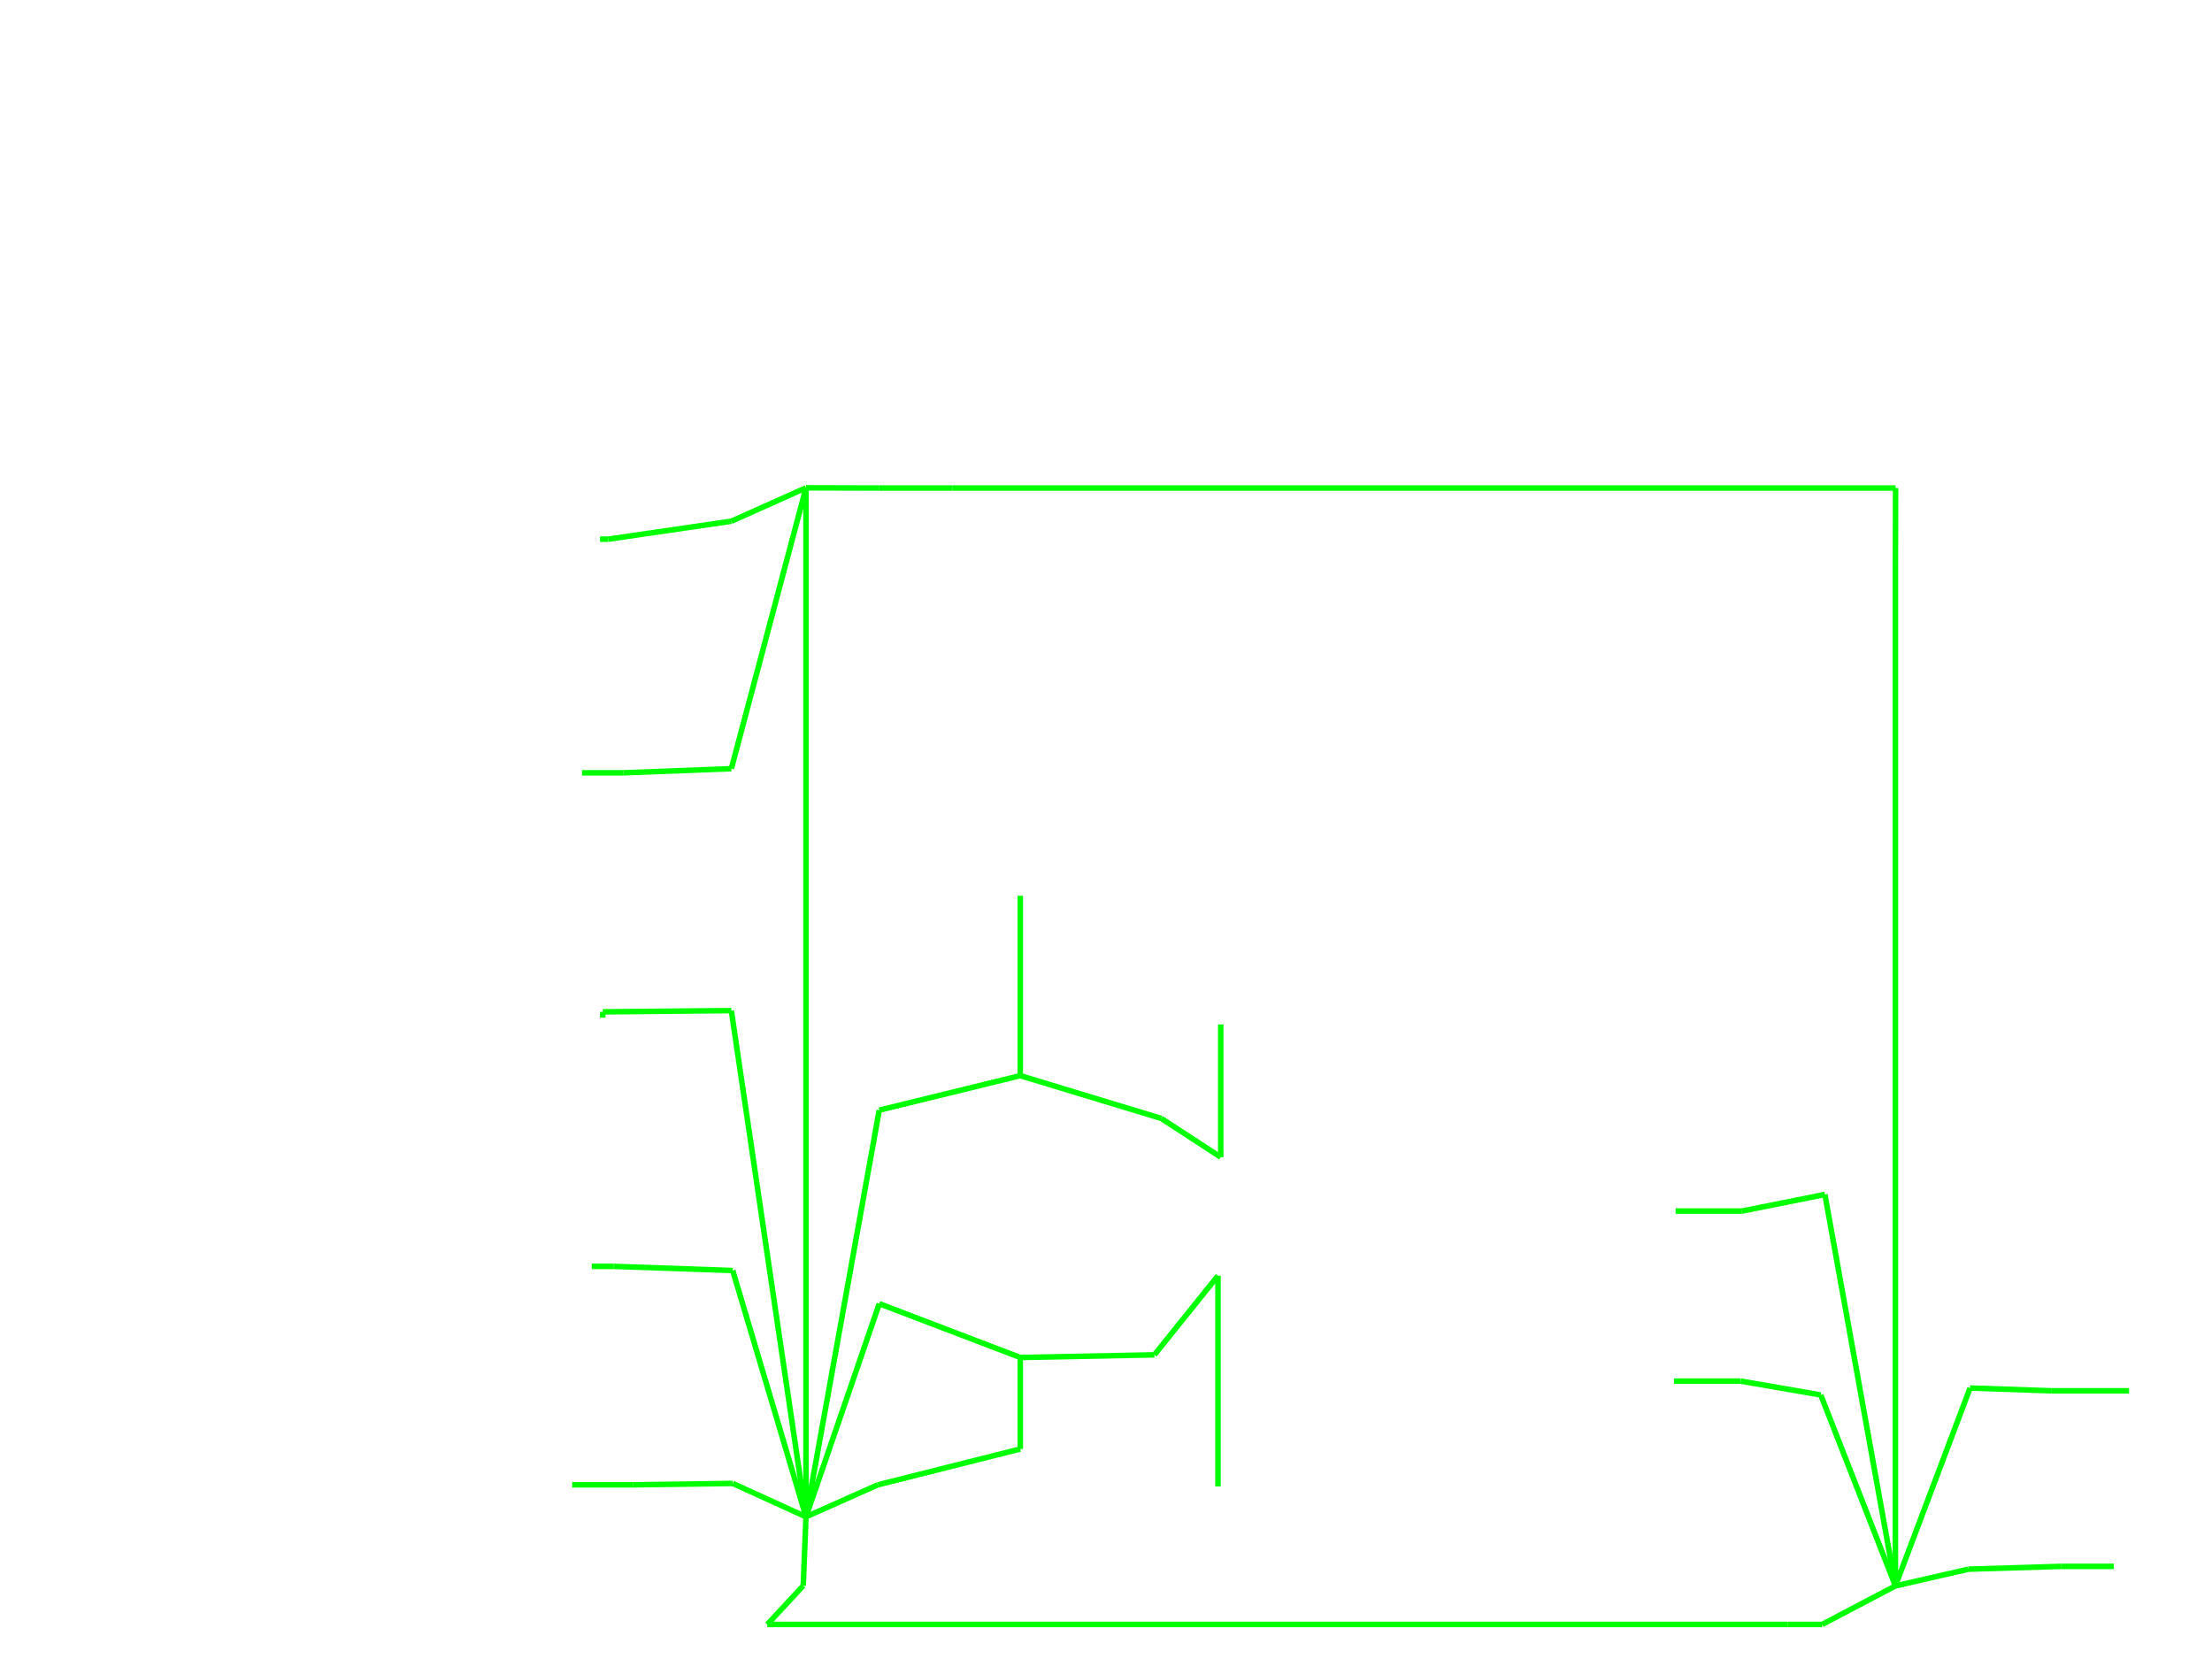
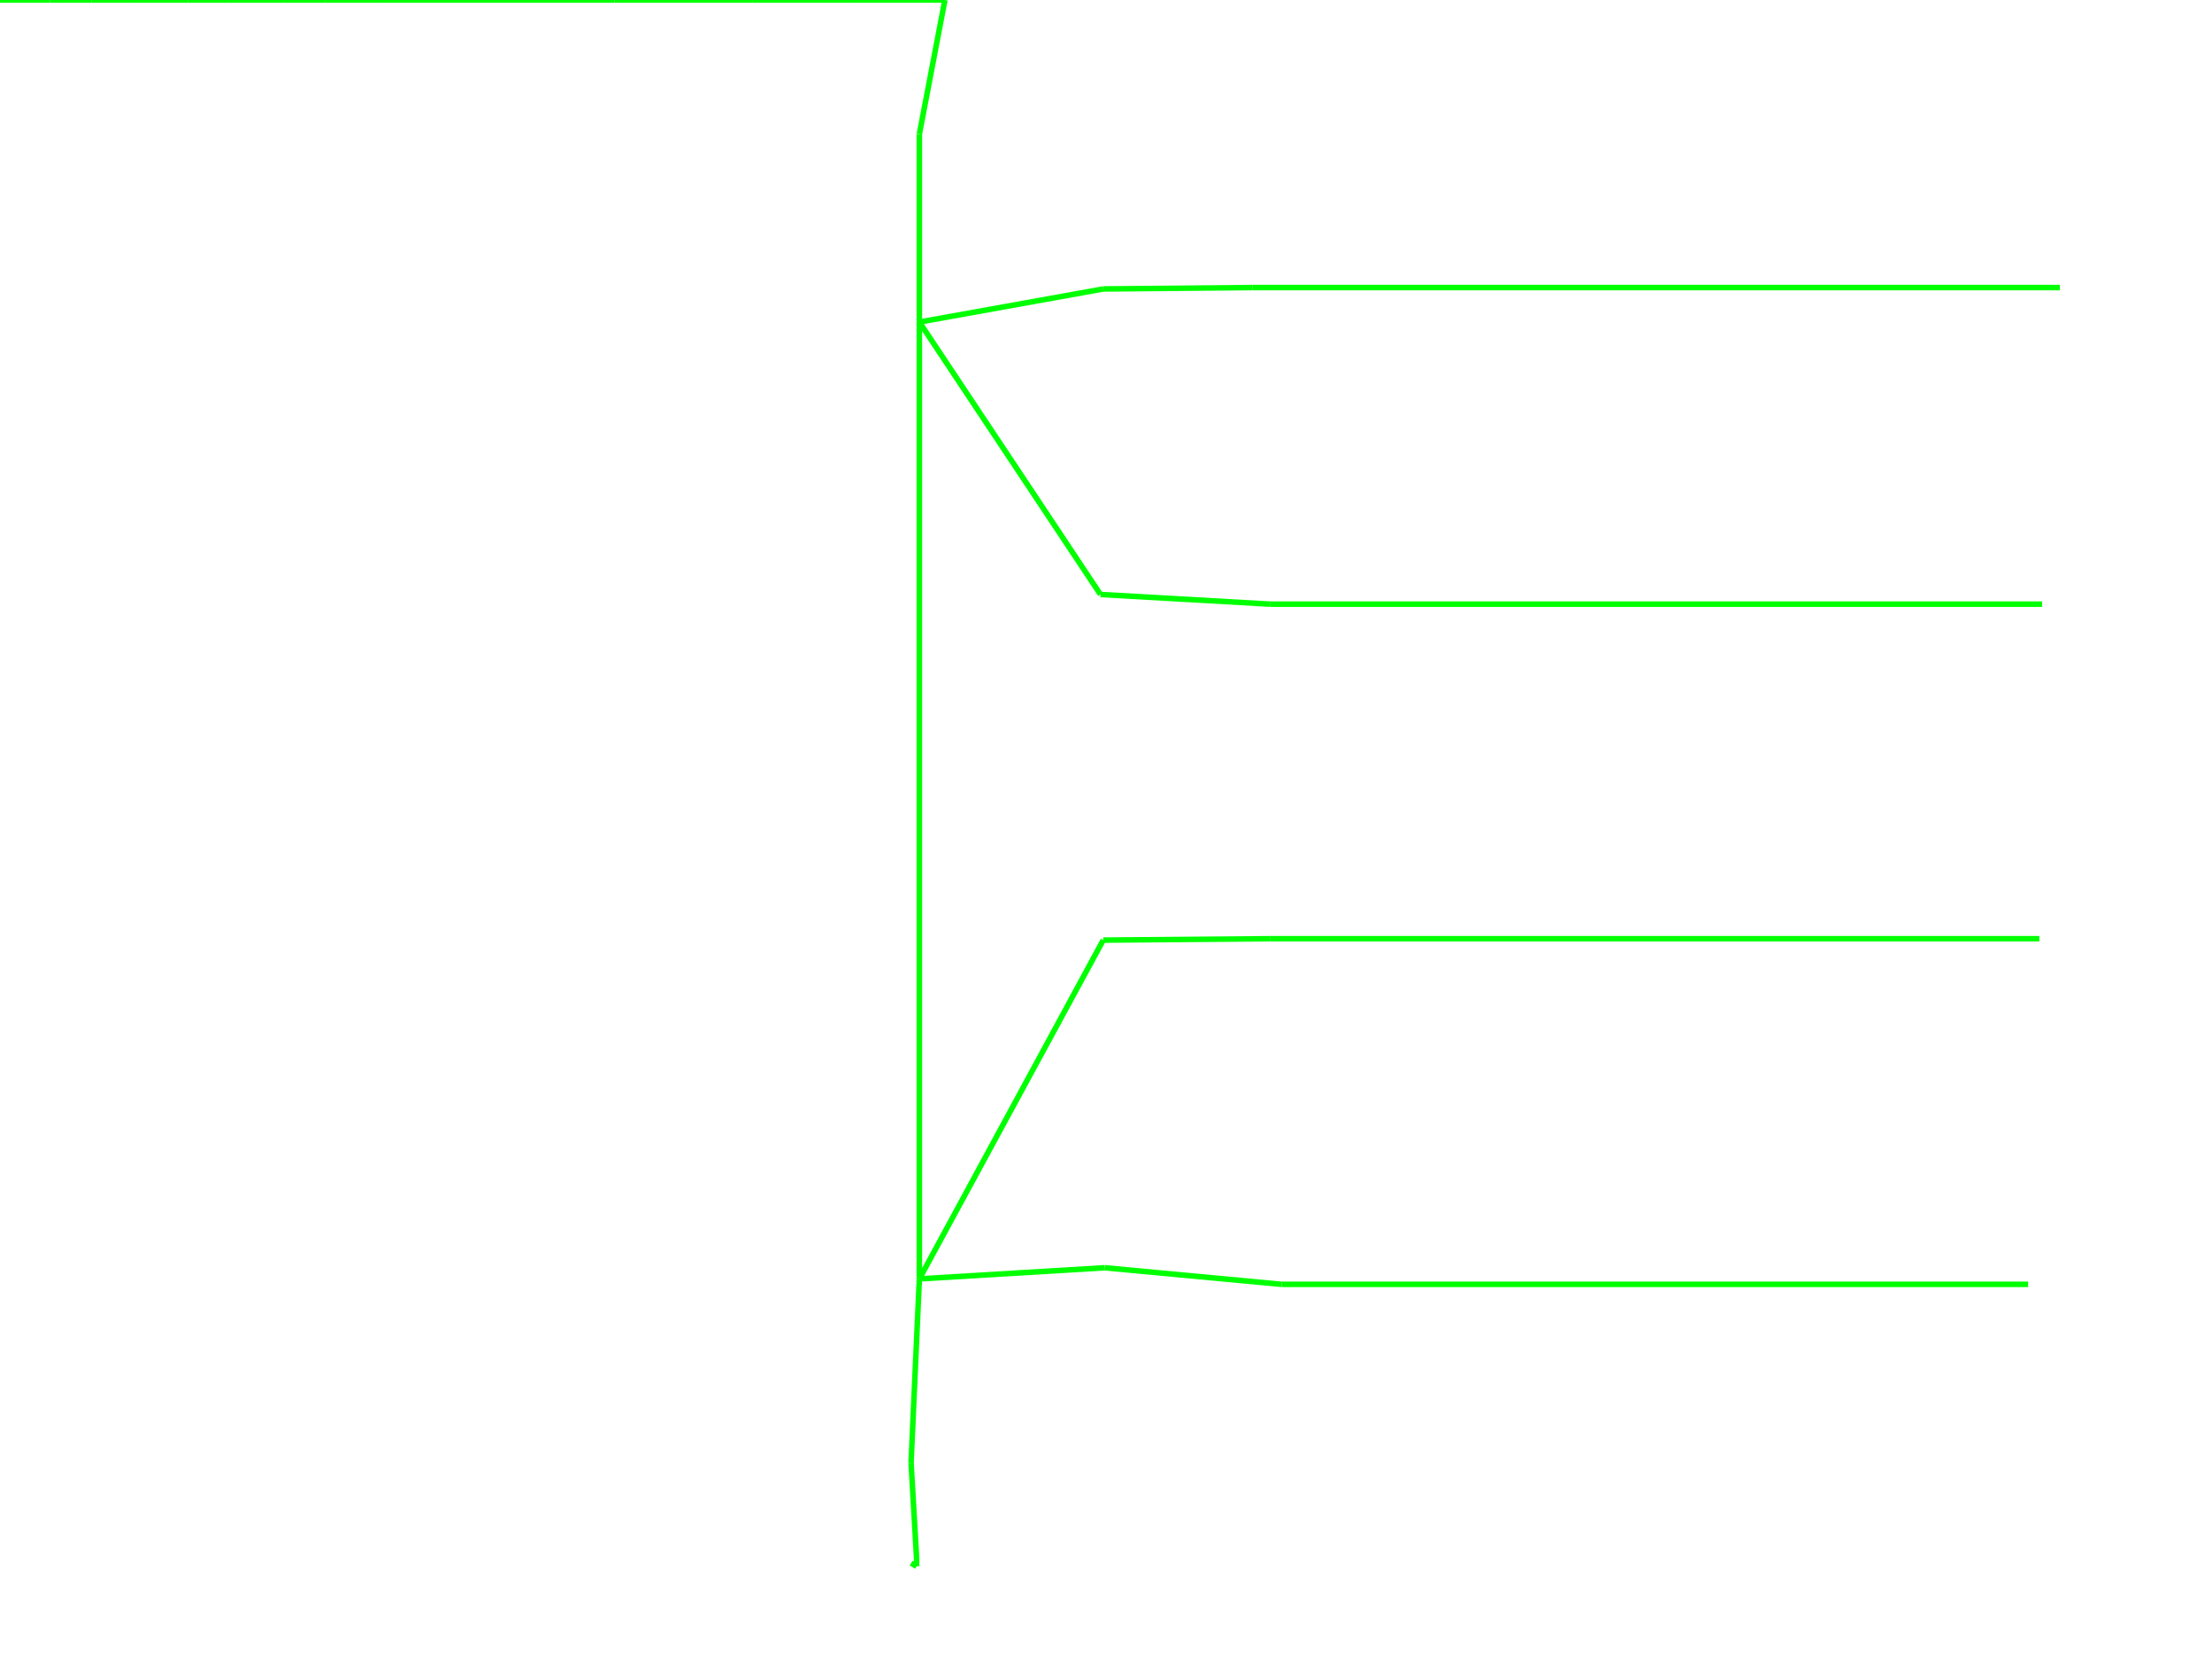
<svg xmlns="http://www.w3.org/2000/svg" width="800" height="600">
  <g id="MidlinePath" style="fill:none;stroke:rgb(0, 255, 0);stroke-width:2">
-     <polyline points="217.01,195.0 219.99,195.0" data-id="0" data-type="midline" />
-     <polyline points="264.5,188.5 219.99,195.0" data-id="1" data-type="midline" />
-     <polyline points="210.5,279.5 225.5,279.5" data-id="2" data-type="midline" />
-     <polyline points="264.5,278.0 225.5,279.5" data-id="3" data-type="midline" />
-     <polyline points="218.0,365.947 218.0,368.053" data-id="4" data-type="midline" />
-     <polyline points="264.5,365.5 218.0,365.947" data-id="5" data-type="midline" />
-     <polyline points="214.026,458.0 221.974,458.0" data-id="6" data-type="midline" />
-     <polyline points="265.0,459.5 221.974,458.0" data-id="7" data-type="midline" />
-     <polyline points="206.944,537.0 229.056,537.0" data-id="8" data-type="midline" />
-     <polyline points="265.0,536.5 229.056,537.0" data-id="9" data-type="midline" />
-     <polyline points="291.5,176.429 291.5,548.571" data-id="10" data-type="midline" />
-     <polyline points="290.5,573.5 291.5,548.571" data-id="11" data-type="midline" />
-     <polyline points="317.5,537.0 291.5,548.571" data-id="12" data-type="midline" />
-     <polyline points="318.0,471.5 291.5,548.571" data-id="13" data-type="midline" />
-     <polyline points="265.0,459.5 291.5,548.571" data-id="14" data-type="midline" />
-     <polyline points="265.0,536.5 291.5,548.571" data-id="15" data-type="midline" />
-     <polyline points="264.5,365.5 291.5,548.571" data-id="16" data-type="midline" />
-     <polyline points="318.0,401.5 291.5,548.571" data-id="17" data-type="midline" />
-     <polyline points="264.5,278.0 291.5,176.429" data-id="18" data-type="midline" />
-     <polyline points="264.5,188.5 291.5,176.429" data-id="19" data-type="midline" />
-     <polyline points="318.0,176.5 291.5,176.429" data-id="20" data-type="midline" />
-     <polyline points="369.0,490.951 369.0,524.049" data-id="21" data-type="midline" />
-     <polyline points="317.5,537.0 369.0,524.049" data-id="22" data-type="midline" />
-     <polyline points="318.0,471.5 369.0,490.951" data-id="23" data-type="midline" />
-     <polyline points="417.5,490.0 369.0,490.951" data-id="24" data-type="midline" />
-     <polyline points="369.0,323.976 369.0,389.024" data-id="25" data-type="midline" />
-     <polyline points="318.0,401.5 369.0,389.024" data-id="26" data-type="midline" />
-     <polyline points="420.0,404.5 369.0,389.024" data-id="27" data-type="midline" />
-     <polyline points="440.5,461.393 440.5,537.607" data-id="28" data-type="midline" />
-     <polyline points="417.5,490.0 440.5,461.393" data-id="29" data-type="midline" />
-     <polyline points="441.5,370.494 441.5,418.506" data-id="30" data-type="midline" />
-     <polyline points="420.0,404.5 441.5,418.506" data-id="31" data-type="midline" />
-     <polyline points="344.433,176.5 685.567,176.5" data-id="32" data-type="midline" />
-     <polyline points="318.0,176.5 344.433,176.5" data-id="33" data-type="midline" />
-     <polyline points="685.5,203.5 685.567,176.5" data-id="34" data-type="midline" />
-     <polyline points="685.5,229.44 685.5,573.56" data-id="35" data-type="midline" />
-     <polyline points="685.5,203.5 685.5,229.44" data-id="36" data-type="midline" />
-     <polyline points="660.0,432.0 685.5,573.56" data-id="37" data-type="midline" />
-     <polyline points="658.5,504.5 685.5,573.56" data-id="38" data-type="midline" />
-     <polyline points="712.5,502.0 685.5,573.56" data-id="39" data-type="midline" />
-     <polyline points="712.0,567.5 685.5,573.56" data-id="40" data-type="midline" />
-     <polyline points="659.0,587.5 685.5,573.56" data-id="41" data-type="midline" />
-     <polyline points="277.494,587.5 646.506,587.5" data-id="42" data-type="midline" />
-     <polyline points="290.5,573.5 277.494,587.5" data-id="43" data-type="midline" />
-     <polyline points="659.0,587.5 646.506,587.5" data-id="44" data-type="midline" />
-     <polyline points="745.5,566.5 764.5,566.5" data-id="45" data-type="midline" />
-     <polyline points="712.0,567.5 745.5,566.5" data-id="46" data-type="midline" />
-     <polyline points="742.008,503.0 769.992,503.0" data-id="47" data-type="midline" />
-     <polyline points="712.5,502.0 742.008,503.0" data-id="48" data-type="midline" />
-     <polyline points="605.412,499.5 629.588,499.5" data-id="49" data-type="midline" />
-     <polyline points="658.5,504.5 629.588,499.5" data-id="50" data-type="midline" />
-     <polyline points="605.996,438.0 630.004,438.0" data-id="51" data-type="midline" />
-     <polyline points="660.0,432.0 630.004,438.0" data-id="52" data-type="midline" />
+     <polyline points="-599.999,-1.0 -591.001,-1.0" data-id="0" data-type="midline" />
+     <polyline points="-543.5,-0.5 -591.001,-1.0" data-id="1" data-type="midline" />
+     <polyline points="-594.365,-4.82 -591.001,-1.0" data-id="2" data-type="midline" />
+     <polyline points="341.743,2.830140589842391e-15 341.743,-1.4150702949211954e-15" data-id="3" data-type="midline" />
+     <polyline points="341.743,2.830140589842391e-15 341.743,-1.4150702949211954e-15" data-id="4" data-type="midline" />
+     <polyline points="341.743,-1.415070294921163e-15 341.743,-1.4150702949211954e-15" data-id="5" data-type="midline" />
+     <polyline points="341.743,-1.415070294921163e-15 341.743,2.830140589842391e-15" data-id="6" data-type="midline" />
+     <polyline points="306.892,2.830140589842326e-15 341.743,-1.415070294921163e-15" data-id="7" data-type="midline" />
+     <polyline points="306.892,-1.4150702949211954e-15 306.892,2.830140589842326e-15" data-id="8" data-type="midline" />
+     <polyline points="306.892,2.830140589842391e-15 306.892,2.830140589842326e-15" data-id="9" data-type="midline" />
+     <polyline points="306.892,2.830140589842391e-15 306.892,-1.4150702949211954e-15" data-id="10" data-type="midline" />
+     <polyline points="306.892,-1.415070294921163e-15 306.892,-1.4150702949211954e-15" data-id="11" data-type="midline" />
+     <polyline points="306.892,-1.415070294921163e-15 306.892,2.830140589842391e-15" data-id="12" data-type="midline" />
+     <polyline points="272.04,2.830140589842326e-15 306.892,-1.415070294921163e-15" data-id="13" data-type="midline" />
+     <polyline points="272.04,-1.4150702949211954e-15 272.04,2.830140589842326e-15" data-id="14" data-type="midline" />
+     <polyline points="272.04,2.830140589842391e-15 272.04,2.830140589842326e-15" data-id="15" data-type="midline" />
+     <polyline points="272.04,2.830140589842391e-15 272.04,-1.4150702949211954e-15" data-id="16" data-type="midline" />
+     <polyline points="272.04,-1.415070294921163e-15 272.04,-1.4150702949211954e-15" data-id="17" data-type="midline" />
+     <polyline points="272.04,-1.415070294921163e-15 272.04,2.830140589842391e-15" data-id="18" data-type="midline" />
+     <polyline points="222.251,0.0 272.04,-1.415070294921163e-15" data-id="19" data-type="midline" />
+     <polyline points="222.251,-1.4150702949211954e-15 222.251,0.0" data-id="20" data-type="midline" />
+     <polyline points="222.251,0.0 222.251,0.0" data-id="21" data-type="midline" />
+     <polyline points="222.251,0.0 222.251,-1.4150702949211954e-15" data-id="22" data-type="midline" />
+     <polyline points="222.251,-1.4150702949211793e-15 222.251,-1.4150702949211954e-15" data-id="23" data-type="midline" />
+     <polyline points="222.251,-1.4150702949211793e-15 222.251,0.0" data-id="24" data-type="midline" />
+     <polyline points="137.611,0.0 222.251,-1.4150702949211793e-15" data-id="25" data-type="midline" />
+     <polyline points="137.611,-1.4150702949211954e-15 137.611,0.0" data-id="26" data-type="midline" />
+     <polyline points="137.611,0.0 137.611,0.0" data-id="27" data-type="midline" />
+     <polyline points="137.611,0.0 137.611,-1.4150702949211954e-15" data-id="28" data-type="midline" />
+     <polyline points="137.611,-1.4150702949211793e-15 137.611,-1.4150702949211954e-15" data-id="29" data-type="midline" />
+     <polyline points="137.611,-1.4150702949211793e-15 137.611,0.0" data-id="30" data-type="midline" />
+     <polyline points="117.696,2.830140589842294e-15 137.611,-1.4150702949211793e-15" data-id="31" data-type="midline" />
+     <polyline points="117.696,-1.4150702949211954e-15 117.696,2.830140589842294e-15" data-id="32" data-type="midline" />
+     <polyline points="117.696,2.830140589842391e-15 117.696,2.830140589842294e-15" data-id="33" data-type="midline" />
+     <polyline points="117.696,2.830140589842391e-15 117.696,-1.4150702949211954e-15" data-id="34" data-type="midline" />
+     <polyline points="117.696,-1.415070294921147e-15 117.696,-1.4150702949211954e-15" data-id="35" data-type="midline" />
+     <polyline points="117.696,-1.415070294921147e-15 117.696,2.830140589842391e-15" data-id="36" data-type="midline" />
+     <polyline points="102.759,0.0 117.696,-1.415070294921147e-15" data-id="37" data-type="midline" />
+     <polyline points="102.759,-1.4150702949211954e-15 102.759,0.0" data-id="38" data-type="midline" />
+     <polyline points="102.759,0.0 102.759,0.0" data-id="39" data-type="midline" />
+     <polyline points="102.759,0.0 102.759,-1.4150702949211954e-15" data-id="40" data-type="midline" />
+     <polyline points="102.759,-1.4150702949211793e-15 102.759,-1.4150702949211954e-15" data-id="41" data-type="midline" />
+     <polyline points="102.759,-1.4150702949211793e-15 102.759,0.0" data-id="42" data-type="midline" />
+     <polyline points="82.844,2.830140589842294e-15 102.759,-1.4150702949211793e-15" data-id="43" data-type="midline" />
+     <polyline points="82.844,-1.4150702949211954e-15 82.844,2.830140589842294e-15" data-id="44" data-type="midline" />
+     <polyline points="82.844,2.830140589842391e-15 82.844,2.830140589842294e-15" data-id="45" data-type="midline" />
+     <polyline points="82.844,2.830140589842391e-15 82.844,-1.4150702949211954e-15" data-id="46" data-type="midline" />
+     <polyline points="82.844,-1.415070294921147e-15 82.844,-1.4150702949211954e-15" data-id="47" data-type="midline" />
+     <polyline points="82.844,-1.415070294921147e-15 82.844,2.830140589842391e-15" data-id="48" data-type="midline" />
+     <polyline points="67.907,0.0 82.844,-1.415070294921147e-15" data-id="49" data-type="midline" />
+     <polyline points="67.907,-1.4150702949211954e-15 67.907,0.0" data-id="50" data-type="midline" />
+     <polyline points="67.907,0.0 67.907,0.0" data-id="51" data-type="midline" />
+     <polyline points="67.907,0.0 67.907,-1.4150702949211954e-15" data-id="52" data-type="midline" />
+     <polyline points="67.907,-1.4150702949211793e-15 67.907,-1.4150702949211954e-15" data-id="53" data-type="midline" />
+     <polyline points="67.907,-1.4150702949211793e-15 67.907,0.0" data-id="54" data-type="midline" />
+     <polyline points="47.992,2.830140589842294e-15 67.907,-1.4150702949211793e-15" data-id="55" data-type="midline" />
+     <polyline points="47.992,-1.4150702949211954e-15 47.992,2.830140589842294e-15" data-id="56" data-type="midline" />
+     <polyline points="47.992,2.830140589842391e-15 47.992,2.830140589842294e-15" data-id="57" data-type="midline" />
+     <polyline points="47.992,2.830140589842391e-15 47.992,-1.4150702949211954e-15" data-id="58" data-type="midline" />
+     <polyline points="47.992,-1.415070294921147e-15 47.992,-1.4150702949211954e-15" data-id="59" data-type="midline" />
+     <polyline points="47.992,-1.415070294921147e-15 47.992,2.830140589842391e-15" data-id="60" data-type="midline" />
+     <polyline points="33.056,0.0 47.992,-1.415070294921147e-15" data-id="61" data-type="midline" />
+     <polyline points="33.056,-1.4150702949211954e-15 33.056,0.0" data-id="62" data-type="midline" />
+     <polyline points="33.056,0.0 33.056,0.0" data-id="63" data-type="midline" />
+     <polyline points="33.056,0.0 33.056,-1.4150702949211954e-15" data-id="64" data-type="midline" />
+     <polyline points="33.056,-1.4150702949211793e-15 33.056,-1.4150702949211954e-15" data-id="65" data-type="midline" />
+     <polyline points="33.056,-1.4150702949211793e-15 33.056,0.0" data-id="66" data-type="midline" />
+     <polyline points="18.119,0.0 33.056,-1.4150702949211793e-15" data-id="67" data-type="midline" />
+     <polyline points="18.119,-1.4150702949211954e-15 18.119,0.0" data-id="68" data-type="midline" />
+     <polyline points="18.119,0.0 18.119,0.0" data-id="69" data-type="midline" />
+     <polyline points="18.119,0.0 18.119,-1.4150702949211954e-15" data-id="70" data-type="midline" />
+     <polyline points="18.119,-1.4150702949211793e-15 18.119,-1.4150702949211954e-15" data-id="71" data-type="midline" />
+     <polyline points="18.119,-1.4150702949211793e-15 18.119,0.0" data-id="72" data-type="midline" />
+     <polyline points="-1.796,0.0 18.119,-1.4150702949211793e-15" data-id="73" data-type="midline" />
+     <polyline points="-1.796,-1.4150702949211954e-15 -1.796,0.0" data-id="74" data-type="midline" />
+     <polyline points="-1.796,0.0 -1.796,0.0" data-id="75" data-type="midline" />
+     <polyline points="-1.796,0.0 -1.796,-1.4150702949211954e-15" data-id="76" data-type="midline" />
+     <polyline points="-1.796,-1.4150702949211793e-15 -1.796,-1.4150702949211954e-15" data-id="77" data-type="midline" />
+     <polyline points="-1.796,-1.4150702949211793e-15 -1.796,0.0" data-id="78" data-type="midline" />
+     <polyline points="-16.733,0.0 -1.796,-1.4150702949211793e-15" data-id="79" data-type="midline" />
+     <polyline points="-16.733,-1.4150702949211954e-15 -16.733,0.0" data-id="80" data-type="midline" />
+     <polyline points="-16.733,0.0 -16.733,0.0" data-id="81" data-type="midline" />
+     <polyline points="-16.733,0.0 -16.733,-1.4150702949211954e-15" data-id="82" data-type="midline" />
+     <polyline points="-16.733,-1.4150702949211793e-15 -16.733,-1.4150702949211954e-15" data-id="83" data-type="midline" />
+     <polyline points="-16.733,-1.4150702949211793e-15 -16.733,0.0" data-id="84" data-type="midline" />
+     <polyline points="-61.542,0.0 -16.733,-1.4150702949211793e-15" data-id="85" data-type="midline" />
+     <polyline points="-61.542,-1.4150702949211954e-15 -61.542,0.0" data-id="86" data-type="midline" />
+     <polyline points="-61.542,0.0 -61.542,0.0" data-id="87" data-type="midline" />
+     <polyline points="-61.542,0.0 -61.542,-1.4150702949211954e-15" data-id="88" data-type="midline" />
+     <polyline points="-61.542,-1.4150702949211793e-15 -61.542,-1.4150702949211954e-15" data-id="89" data-type="midline" />
+     <polyline points="-61.542,-1.4150702949211793e-15 -61.542,0.0" data-id="90" data-type="midline" />
+     <polyline points="-81.458,1.4150702949211793e-15 -61.542,-1.4150702949211793e-15" data-id="91" data-type="midline" />
+     <polyline points="-81.458,0.0 -81.458,1.4150702949211793e-15" data-id="92" data-type="midline" />
+     <polyline points="-81.458,1.4150702949211954e-15 -81.458,1.4150702949211793e-15" data-id="93" data-type="midline" />
+     <polyline points="-81.458,1.4150702949211954e-15 -81.458,0.0" data-id="94" data-type="midline" />
+     <polyline points="-81.458,0.0 -81.458,0.0" data-id="95" data-type="midline" />
+     <polyline points="-81.458,0.0 -81.458,1.4150702949211954e-15" data-id="96" data-type="midline" />
+     <polyline points="-126.267,1.4150702949211793e-15 -81.458,0.0" data-id="97" data-type="midline" />
+     <polyline points="-126.267,0.0 -126.267,1.4150702949211793e-15" data-id="98" data-type="midline" />
+     <polyline points="-126.267,1.4150702949211954e-15 -126.267,1.4150702949211793e-15" data-id="99" data-type="midline" />
+     <polyline points="-126.267,1.4150702949211954e-15 -126.267,0.0" data-id="100" data-type="midline" />
+     <polyline points="-126.267,0.0 -126.267,0.0" data-id="101" data-type="midline" />
+     <polyline points="-126.267,0.0 -126.267,1.4150702949211954e-15" data-id="102" data-type="midline" />
+     <polyline points="-141.204,1.4150702949211793e-15 -126.267,0.0" data-id="103" data-type="midline" />
+     <polyline points="-141.204,0.0 -141.204,1.4150702949211793e-15" data-id="104" data-type="midline" />
+     <polyline points="-141.204,1.4150702949211954e-15 -141.204,1.4150702949211793e-15" data-id="105" data-type="midline" />
+     <polyline points="-141.204,1.4150702949211954e-15 -141.204,0.0" data-id="106" data-type="midline" />
+     <polyline points="-141.204,0.0 -141.204,0.0" data-id="107" data-type="midline" />
+     <polyline points="-141.204,0.0 -141.204,1.4150702949211954e-15" data-id="108" data-type="midline" />
+     <polyline points="-161.119,1.4150702949211793e-15 -141.204,0.0" data-id="109" data-type="midline" />
+     <polyline points="-161.119,0.0 -161.119,1.4150702949211793e-15" data-id="110" data-type="midline" />
+     <polyline points="-161.119,1.4150702949211954e-15 -161.119,1.4150702949211793e-15" data-id="111" data-type="midline" />
+     <polyline points="-161.119,1.4150702949211954e-15 -161.119,0.0" data-id="112" data-type="midline" />
+     <polyline points="-161.119,0.0 -161.119,0.0" data-id="113" data-type="midline" />
+     <polyline points="-161.119,0.0 -161.119,1.4150702949211954e-15" data-id="114" data-type="midline" />
+     <polyline points="-176.056,1.4150702949211793e-15 -161.119,0.0" data-id="115" data-type="midline" />
+     <polyline points="-176.056,0.0 -176.056,1.4150702949211793e-15" data-id="116" data-type="midline" />
+     <polyline points="-176.056,1.4150702949211954e-15 -176.056,1.4150702949211793e-15" data-id="117" data-type="midline" />
+     <polyline points="-176.056,1.4150702949211954e-15 -176.056,0.0" data-id="118" data-type="midline" />
+     <polyline points="-176.056,0.0 -176.056,0.0" data-id="119" data-type="midline" />
+     <polyline points="-176.056,0.0 -176.056,1.4150702949211954e-15" data-id="120" data-type="midline" />
+     <polyline points="-195.971,2.830140589842326e-15 -176.056,0.0" data-id="121" data-type="midline" />
+     <polyline points="-195.971,0.0 -195.971,2.830140589842326e-15" data-id="122" data-type="midline" />
+     <polyline points="-195.971,2.830140589842391e-15 -195.971,2.830140589842326e-15" data-id="123" data-type="midline" />
+     <polyline points="-195.971,2.830140589842391e-15 -195.971,0.0" data-id="124" data-type="midline" />
+     <polyline points="-195.971,0.0 -195.971,0.0" data-id="125" data-type="midline" />
+     <polyline points="-195.971,0.0 -195.971,2.830140589842391e-15" data-id="126" data-type="midline" />
+     <polyline points="-210.907,1.4150702949211793e-15 -195.971,0.0" data-id="127" data-type="midline" />
+     <polyline points="-210.907,0.0 -210.907,1.4150702949211793e-15" data-id="128" data-type="midline" />
+     <polyline points="-210.907,1.4150702949211954e-15 -210.907,1.4150702949211793e-15" data-id="129" data-type="midline" />
+     <polyline points="-210.907,1.4150702949211954e-15 -210.907,0.0" data-id="130" data-type="midline" />
+     <polyline points="-210.907,0.0 -210.907,0.0" data-id="131" data-type="midline" />
+     <polyline points="-210.907,0.0 -210.907,1.4150702949211954e-15" data-id="132" data-type="midline" />
+     <polyline points="-230.823,2.830140589842326e-15 -210.907,0.0" data-id="133" data-type="midline" />
+     <polyline points="-230.823,0.0 -230.823,2.830140589842326e-15" data-id="134" data-type="midline" />
+     <polyline points="-230.823,2.830140589842391e-15 -230.823,2.830140589842326e-15" data-id="135" data-type="midline" />
+     <polyline points="-230.823,2.830140589842391e-15 -230.823,0.0" data-id="136" data-type="midline" />
+     <polyline points="-230.823,0.0 -230.823,0.0" data-id="137" data-type="midline" />
+     <polyline points="-230.823,0.0 -230.823,2.830140589842391e-15" data-id="138" data-type="midline" />
+     <polyline points="-245.759,1.4150702949211793e-15 -230.823,0.0" data-id="139" data-type="midline" />
+     <polyline points="-245.759,0.0 -245.759,1.4150702949211793e-15" data-id="140" data-type="midline" />
+     <polyline points="-245.759,1.4150702949211954e-15 -245.759,1.4150702949211793e-15" data-id="141" data-type="midline" />
+     <polyline points="-245.759,1.4150702949211954e-15 -245.759,0.0" data-id="142" data-type="midline" />
+     <polyline points="-245.759,0.0 -245.759,0.0" data-id="143" data-type="midline" />
+     <polyline points="-245.759,0.0 -245.759,1.4150702949211954e-15" data-id="144" data-type="midline" />
+     <polyline points="-265.675,2.830140589842326e-15 -245.759,0.0" data-id="145" data-type="midline" />
+     <polyline points="-265.675,0.0 -265.675,2.830140589842326e-15" data-id="146" data-type="midline" />
+     <polyline points="-265.675,2.830140589842391e-15 -265.675,2.830140589842326e-15" data-id="147" data-type="midline" />
+     <polyline points="-265.675,2.830140589842391e-15 -265.675,0.0" data-id="148" data-type="midline" />
+     <polyline points="-265.675,0.0 -265.675,0.0" data-id="149" data-type="midline" />
+     <polyline points="-265.675,0.0 -265.675,2.830140589842391e-15" data-id="150" data-type="midline" />
+     <polyline points="-300.526,2.830140589842326e-15 -265.675,0.0" data-id="151" data-type="midline" />
+     <polyline points="-300.526,0.0 -300.526,2.830140589842326e-15" data-id="152" data-type="midline" />
+     <polyline points="-300.526,2.830140589842391e-15 -300.526,2.830140589842326e-15" data-id="153" data-type="midline" />
+     <polyline points="-300.526,2.830140589842391e-15 -300.526,0.0" data-id="154" data-type="midline" />
+     <polyline points="-300.526,0.0 -300.526,0.0" data-id="155" data-type="midline" />
+     <polyline points="-300.526,0.0 -300.526,2.830140589842391e-15" data-id="156" data-type="midline" />
+     <polyline points="-315.463,2.830140589842326e-15 -300.526,0.0" data-id="157" data-type="midline" />
+     <polyline points="-315.463,0.0 -315.463,2.830140589842326e-15" data-id="158" data-type="midline" />
+     <polyline points="-315.463,2.830140589842391e-15 -315.463,2.830140589842326e-15" data-id="159" data-type="midline" />
+     <polyline points="-315.463,2.830140589842391e-15 -315.463,0.0" data-id="160" data-type="midline" />
+     <polyline points="-315.463,0.0 -315.463,0.0" data-id="161" data-type="midline" />
+     <polyline points="-315.463,0.0 -315.463,2.830140589842391e-15" data-id="162" data-type="midline" />
+     <polyline points="-335.378,2.830140589842326e-15 -315.463,0.0" data-id="163" data-type="midline" />
+     <polyline points="-335.378,0.0 -335.378,2.830140589842326e-15" data-id="164" data-type="midline" />
+     <polyline points="-335.378,2.830140589842391e-15 -335.378,2.830140589842326e-15" data-id="165" data-type="midline" />
+     <polyline points="-335.378,2.830140589842391e-15 -335.378,0.0" data-id="166" data-type="midline" />
+     <polyline points="-335.378,0.0 -335.378,0.0" data-id="167" data-type="midline" />
+     <polyline points="-335.378,0.0 -335.378,2.830140589842391e-15" data-id="168" data-type="midline" />
+     <polyline points="-350.315,2.830140589842326e-15 -335.378,0.0" data-id="169" data-type="midline" />
+     <polyline points="-350.315,0.0 -350.315,2.830140589842326e-15" data-id="170" data-type="midline" />
+     <polyline points="-350.315,2.830140589842391e-15 -350.315,2.830140589842326e-15" data-id="171" data-type="midline" />
+     <polyline points="-350.315,2.830140589842391e-15 -350.315,0.0" data-id="172" data-type="midline" />
+     <polyline points="-350.315,0.0 -350.315,0.0" data-id="173" data-type="midline" />
+     <polyline points="-350.315,0.0 -350.315,2.830140589842391e-15" data-id="174" data-type="midline" />
+     <polyline points="-385.167,2.830140589842326e-15 -350.315,0.0" data-id="175" data-type="midline" />
+     <polyline points="-385.167,0.0 -385.167,2.830140589842326e-15" data-id="176" data-type="midline" />
+     <polyline points="-385.167,2.830140589842391e-15 -385.167,2.830140589842326e-15" data-id="177" data-type="midline" />
+     <polyline points="-385.167,2.830140589842391e-15 -385.167,0.0" data-id="178" data-type="midline" />
+     <polyline points="-385.167,0.0 -385.167,0.0" data-id="179" data-type="midline" />
+     <polyline points="-385.167,0.0 -385.167,2.830140589842391e-15" data-id="180" data-type="midline" />
+     <polyline points="-420.019,2.830140589842326e-15 -385.167,0.0" data-id="181" data-type="midline" />
+     <polyline points="-420.019,0.0 -420.019,2.830140589842326e-15" data-id="182" data-type="midline" />
+     <polyline points="-420.019,2.830140589842391e-15 -420.019,2.830140589842326e-15" data-id="183" data-type="midline" />
+     <polyline points="-420.019,2.830140589842391e-15 -420.019,0.0" data-id="184" data-type="midline" />
+     <polyline points="-420.019,0.0 -420.019,0.0" data-id="185" data-type="midline" />
+     <polyline points="-420.019,0.0 -420.019,2.830140589842391e-15" data-id="186" data-type="midline" />
+     <polyline points="-454.87,2.830140589842326e-15 -420.019,0.0" data-id="187" data-type="midline" />
+     <polyline points="-454.87,0.0 -454.87,2.830140589842326e-15" data-id="188" data-type="midline" />
+     <polyline points="-454.87,2.830140589842391e-15 -454.87,2.830140589842326e-15" data-id="189" data-type="midline" />
+     <polyline points="-454.87,2.830140589842391e-15 -454.87,0.0" data-id="190" data-type="midline" />
+     <polyline points="-454.87,0.0 -454.87,0.0" data-id="191" data-type="midline" />
+     <polyline points="-454.87,0.0 -454.87,2.830140589842391e-15" data-id="192" data-type="midline" />
+     <polyline points="-489.722,2.830140589842326e-15 -454.87,0.0" data-id="193" data-type="midline" />
+     <polyline points="-489.722,0.0 -489.722,2.830140589842326e-15" data-id="194" data-type="midline" />
+     <polyline points="-489.722,2.830140589842391e-15 -489.722,2.830140589842326e-15" data-id="195" data-type="midline" />
+     <polyline points="-489.722,2.830140589842391e-15 -489.722,0.0" data-id="196" data-type="midline" />
+     <polyline points="-489.722,2.830140589842391e-15 -489.722,0.0" data-id="197" data-type="midline" />
+     <polyline points="332.5,48.5 341.743,2.830140589842391e-15" data-id="198" data-type="midline" />
+     <polyline points="-543.5,-0.5 -489.722,2.830140589842391e-15" data-id="199" data-type="midline" />
+     <polyline points="6.0,-52.5 -1.796,0.0" data-id="200" data-type="midline" />
+     <polyline points="157.0,-51.0 137.611,0.0" data-id="201" data-type="midline" />
+     <polyline points="292.0,-54.0 306.892,2.830140589842391e-15" data-id="202" data-type="midline" />
+     <polyline points="-497.0,-54.0 -489.722,2.830140589842391e-15" data-id="203" data-type="midline" />
+     <polyline points="332.5,116.474 332.5,462.526" data-id="204" data-type="midline" />
+     <polyline points="329.5,529.0 332.5,462.526" data-id="205" data-type="midline" />
+     <polyline points="332.5,48.5 332.5,116.474" data-id="206" data-type="midline" />
+     <polyline points="399.0,104.5 332.5,116.474" data-id="207" data-type="midline" />
+     <polyline points="398.0,215.0 332.5,116.474" data-id="208" data-type="midline" />
+     <polyline points="399.0,340.0 332.5,462.526" data-id="209" data-type="midline" />
+     <polyline points="399.5,458.5 332.5,462.526" data-id="210" data-type="midline" />
+     <polyline points="331.5,563.532 331.5,566.468" data-id="211" data-type="midline" />
+     <polyline points="329.5,529.0 331.5,563.532" data-id="212" data-type="midline" />
+     <polyline points="329.538,565.328 331.5,566.468" data-id="213" data-type="midline" />
+     <polyline points="463.501,464.5 733.499,464.5" data-id="214" data-type="midline" />
+     <polyline points="399.5,458.5 463.501,464.5" data-id="215" data-type="midline" />
+     <polyline points="459.455,339.5 737.545,339.5" data-id="216" data-type="midline" />
+     <polyline points="399.0,340.0 459.455,339.5" data-id="217" data-type="midline" />
+     <polyline points="459.453,218.5 738.547,218.5" data-id="218" data-type="midline" />
+     <polyline points="398.0,215.0 459.453,218.5" data-id="219" data-type="midline" />
+     <polyline points="453.009,104.0 744.991,104.0" data-id="220" data-type="midline" />
+     <polyline points="399.0,104.5 453.009,104.0" data-id="221" data-type="midline" />
+     <polyline points="-22.49,-92.5 33.49,-92.5" data-id="222" data-type="midline" />
+     <polyline points="6.0,-52.5 33.49,-92.5" data-id="223" data-type="midline" />
+     <polyline points="111.503,-91.5 177.497,-91.5" data-id="224" data-type="midline" />
+     <polyline points="157.0,-51.0 177.497,-91.5" data-id="225" data-type="midline" />
+     <polyline points="256.503,-91.5 317.497,-91.5" data-id="226" data-type="midline" />
+     <polyline points="292.0,-54.0 317.497,-91.5" data-id="227" data-type="midline" />
+     <polyline points="-498.0,-190.989 -498.0,-94.011" data-id="228" data-type="midline" />
+     <polyline points="-497.0,-54.0 -498.0,-94.011" data-id="229" data-type="midline" />
+     <polyline points="-453.0,-74.5 -498.0,-94.011" data-id="230" data-type="midline" />
+     <polyline points="-456.5,-135.0 -498.0,-94.011" data-id="231" data-type="midline" />
+     <polyline points="-455.0,-204.0 -498.0,-190.989" data-id="232" data-type="midline" />
+     <polyline points="-417.03,-198.0 -340.97,-198.0" data-id="233" data-type="midline" />
+     <polyline points="-455.0,-204.0 -417.03,-198.0" data-id="234" data-type="midline" />
+     <polyline points="-424.0,-131.0 -329.0,-131.0" data-id="235" data-type="midline" />
+     <polyline points="-456.5,-135.0 -424.0,-131.0" data-id="236" data-type="midline" />
+     <polyline points="-428.602,-75.5 -324.398,-75.5" data-id="237" data-type="midline" />
+     <polyline points="-453.0,-74.5 -428.602,-75.5" data-id="238" data-type="midline" />
  </g>
</svg>
